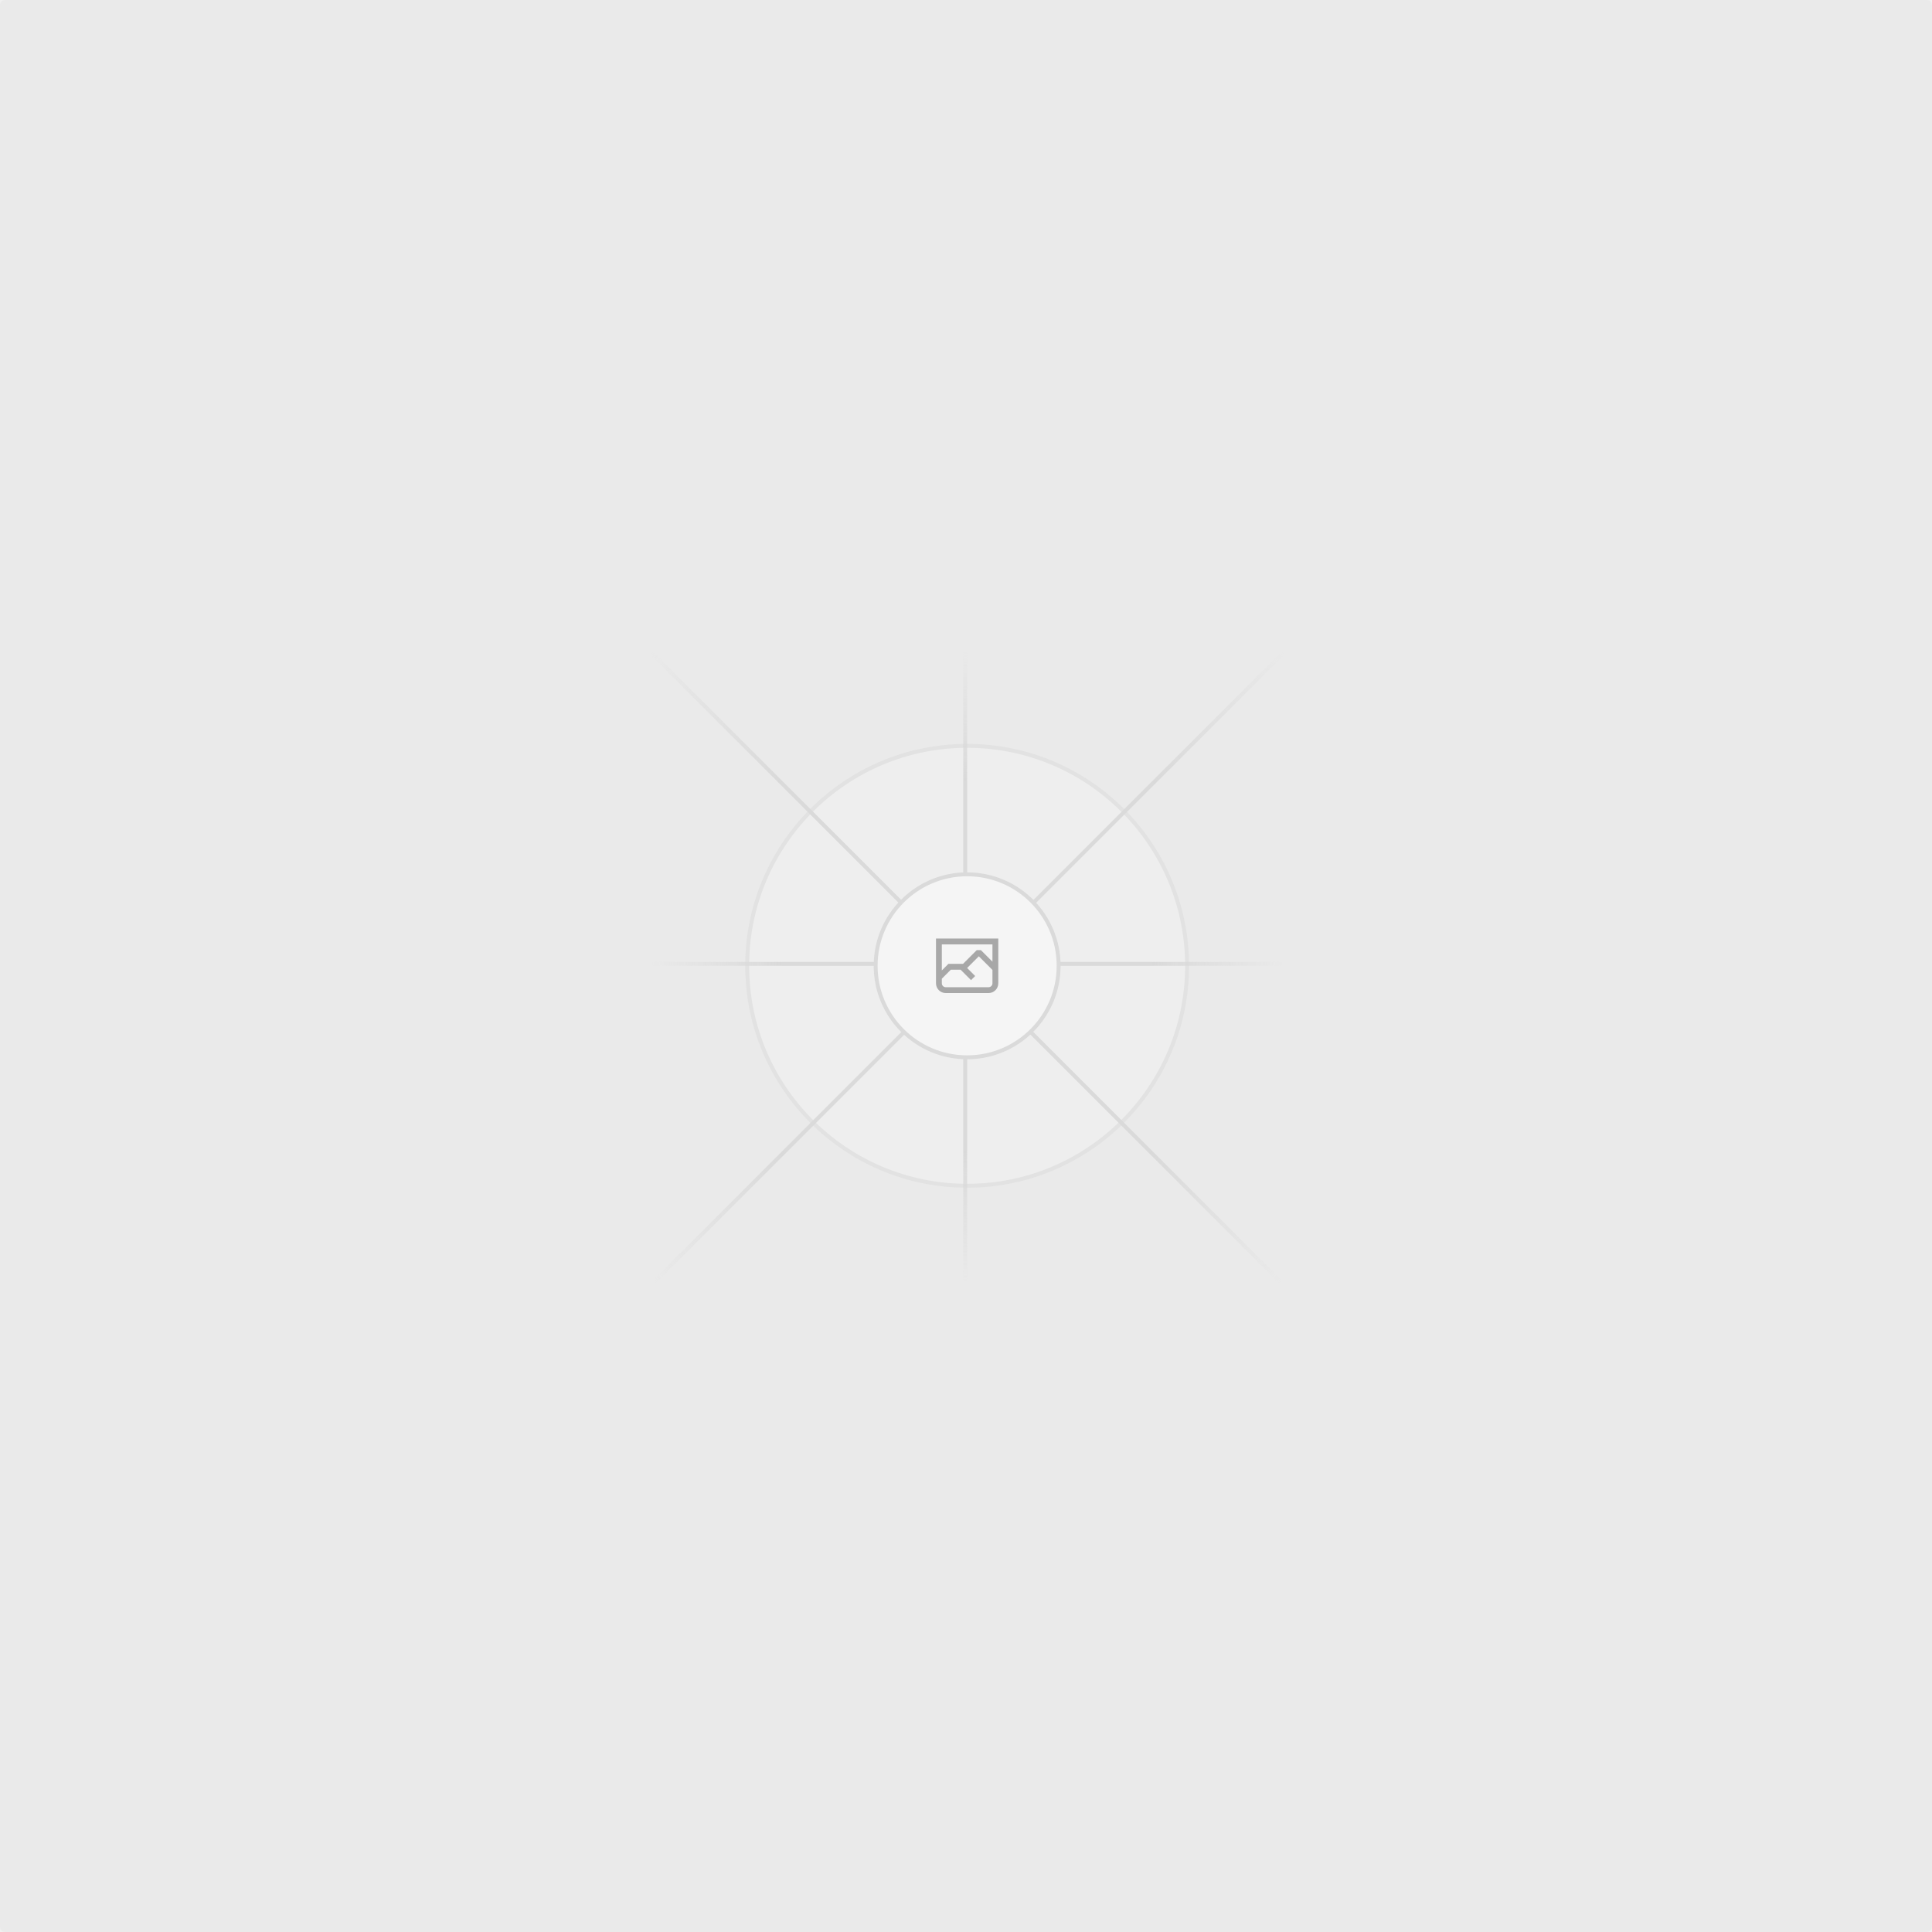
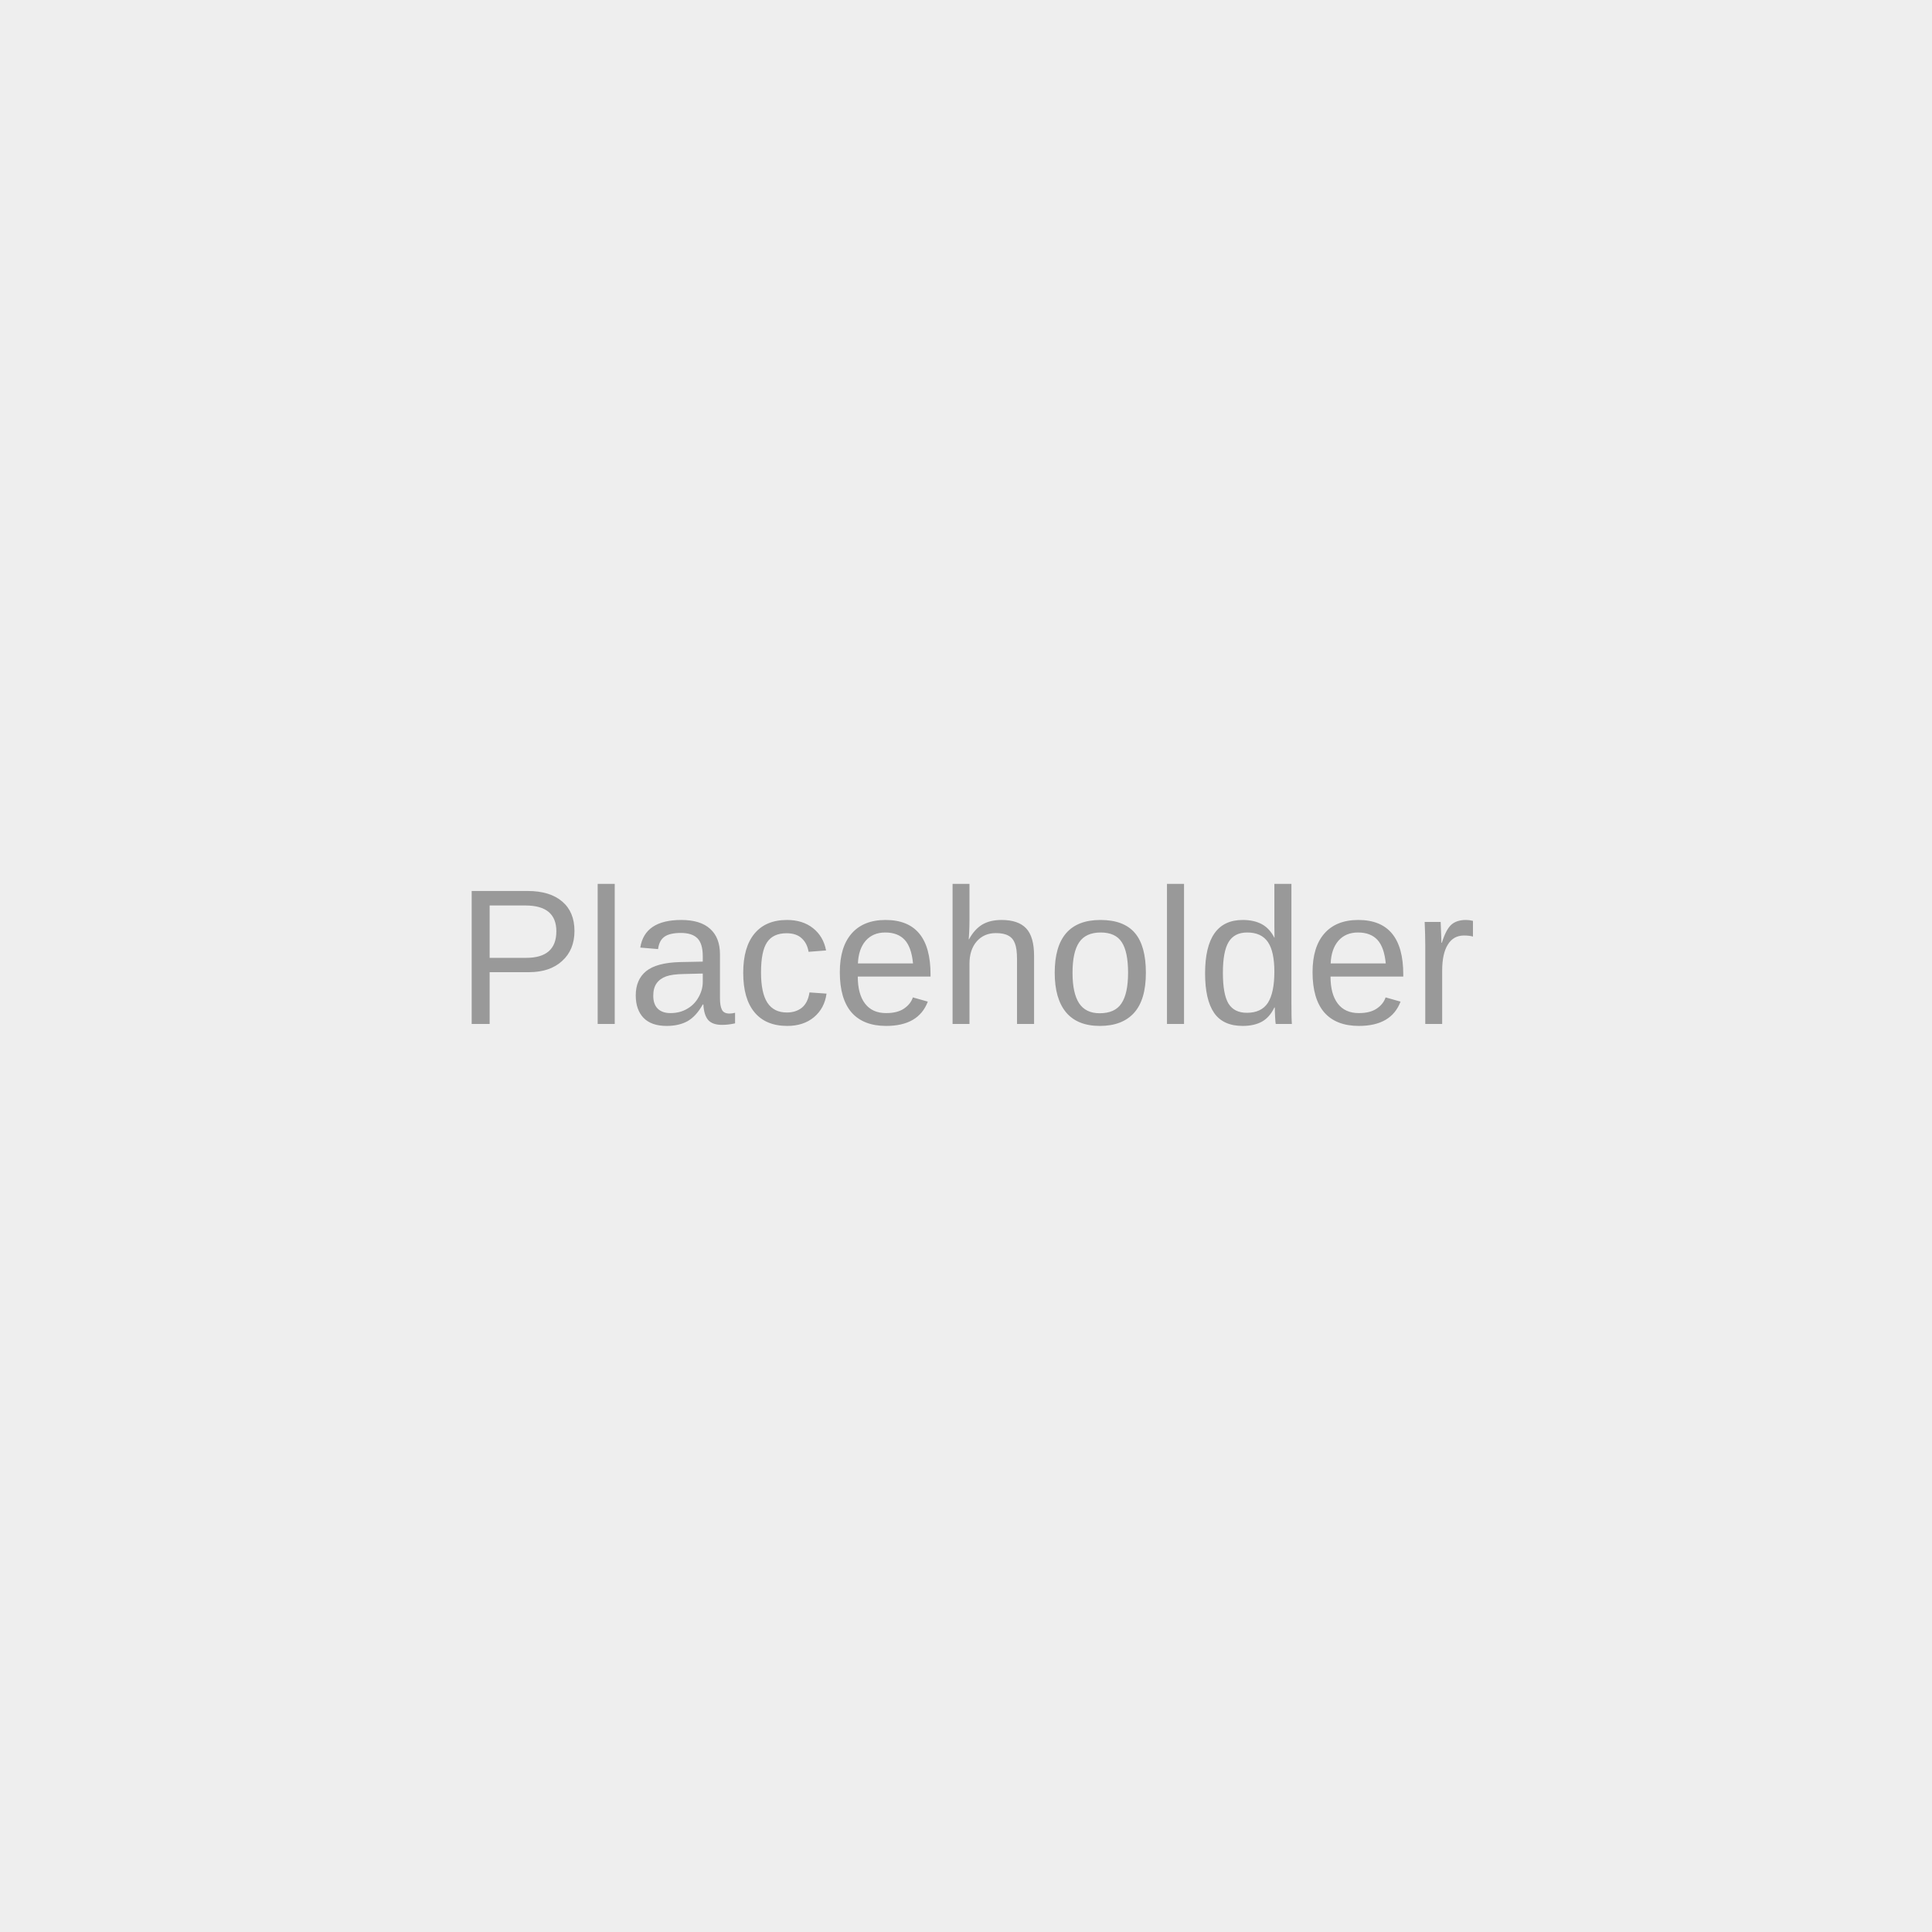
- <svg xmlns="http://www.w3.org/2000/svg" width="1200" height="1200" fill="none">
-   <rect width="1200" height="1200" fill="#EAEAEA" rx="3" />
-   <g opacity=".5">
-     <g opacity=".5">
-       <path fill="#FAFAFA" d="M600.709 736.5c-75.454 0-136.621-61.167-136.621-136.62 0-75.454 61.167-136.621 136.621-136.621 75.453 0 136.62 61.167 136.62 136.621 0 75.453-61.167 136.62-136.62 136.62Z" />
-       <path stroke="#C9C9C9" stroke-width="2.418" d="M600.709 736.5c-75.454 0-136.621-61.167-136.621-136.62 0-75.454 61.167-136.621 136.621-136.621 75.453 0 136.62 61.167 136.62 136.621 0 75.453-61.167 136.62-136.62 136.62Z" />
-     </g>
-     <path stroke="url(#a)" stroke-width="2.418" d="M0-1.209h553.581" transform="scale(1 -1) rotate(45 1163.11 91.165)" />
-     <path stroke="url(#b)" stroke-width="2.418" d="M404.846 598.671h391.726" />
-     <path stroke="url(#c)" stroke-width="2.418" d="M599.5 795.742V404.017" />
-     <path stroke="url(#d)" stroke-width="2.418" d="m795.717 796.597-391.441-391.44" />
-     <path fill="#fff" d="M600.709 656.704c-31.384 0-56.825-25.441-56.825-56.824 0-31.384 25.441-56.825 56.825-56.825 31.383 0 56.824 25.441 56.824 56.825 0 31.383-25.441 56.824-56.824 56.824Z" />
-     <g clip-path="url(#e)">
-       <path fill="#666" fill-rule="evenodd" d="M616.426 586.58h-31.434v16.176l3.553-3.554.531-.531h9.068l.074-.074 8.463-8.463h2.565l7.18 7.181V586.58Zm-15.715 14.654 3.698 3.699 1.283 1.282-2.565 2.565-1.282-1.283-5.2-5.199h-6.066l-5.514 5.514-.073.073v2.876a2.418 2.418 0 0 0 2.418 2.418h26.598a2.418 2.418 0 0 0 2.418-2.418v-8.317l-8.463-8.463-7.181 7.181-.071.072Zm-19.347 5.442v4.085a6.045 6.045 0 0 0 6.046 6.045h26.598a6.044 6.044 0 0 0 6.045-6.045v-7.108l1.356-1.355-1.282-1.283-.074-.073v-17.989h-38.689v23.43l-.146.146.146.147Z" clip-rule="evenodd" />
-     </g>
-     <path stroke="#C9C9C9" stroke-width="2.418" d="M600.709 656.704c-31.384 0-56.825-25.441-56.825-56.824 0-31.384 25.441-56.825 56.825-56.825 31.383 0 56.824 25.441 56.824 56.825 0 31.383-25.441 56.824-56.824 56.824Z" />
-   </g>
-   <defs>
-     <linearGradient id="a" x1="554.061" x2="-.48" y1=".083" y2=".087" gradientUnits="userSpaceOnUse">
-       <stop stop-color="#C9C9C9" stop-opacity="0" />
-       <stop offset=".208" stop-color="#C9C9C9" />
-       <stop offset=".792" stop-color="#C9C9C9" />
-       <stop offset="1" stop-color="#C9C9C9" stop-opacity="0" />
-     </linearGradient>
-     <linearGradient id="b" x1="796.912" x2="404.507" y1="599.963" y2="599.965" gradientUnits="userSpaceOnUse">
-       <stop stop-color="#C9C9C9" stop-opacity="0" />
-       <stop offset=".208" stop-color="#C9C9C9" />
-       <stop offset=".792" stop-color="#C9C9C9" />
-       <stop offset="1" stop-color="#C9C9C9" stop-opacity="0" />
-     </linearGradient>
-     <linearGradient id="c" x1="600.792" x2="600.794" y1="403.677" y2="796.082" gradientUnits="userSpaceOnUse">
-       <stop stop-color="#C9C9C9" stop-opacity="0" />
-       <stop offset=".208" stop-color="#C9C9C9" />
-       <stop offset=".792" stop-color="#C9C9C9" />
-       <stop offset="1" stop-color="#C9C9C9" stop-opacity="0" />
-     </linearGradient>
-     <linearGradient id="d" x1="404.85" x2="796.972" y1="403.903" y2="796.02" gradientUnits="userSpaceOnUse">
-       <stop stop-color="#C9C9C9" stop-opacity="0" />
-       <stop offset=".208" stop-color="#C9C9C9" />
-       <stop offset=".792" stop-color="#C9C9C9" />
-       <stop offset="1" stop-color="#C9C9C9" stop-opacity="0" />
-     </linearGradient>
-     <clipPath id="e">
-       <path fill="#fff" d="M581.364 580.535h38.689v38.689h-38.689z" />
-     </clipPath>
-   </defs>
+ <svg xmlns="http://www.w3.org/2000/svg" width="200" height="200" viewBox="0 0 200 200" fill="#ccc">
+   <rect width="200" height="200" fill="#eee" />
+   <text x="50%" y="50%" font-family="Arial, sans-serif" font-size="20" fill="#999" text-anchor="middle" dy=".3em">Placeholder</text>
</svg>
